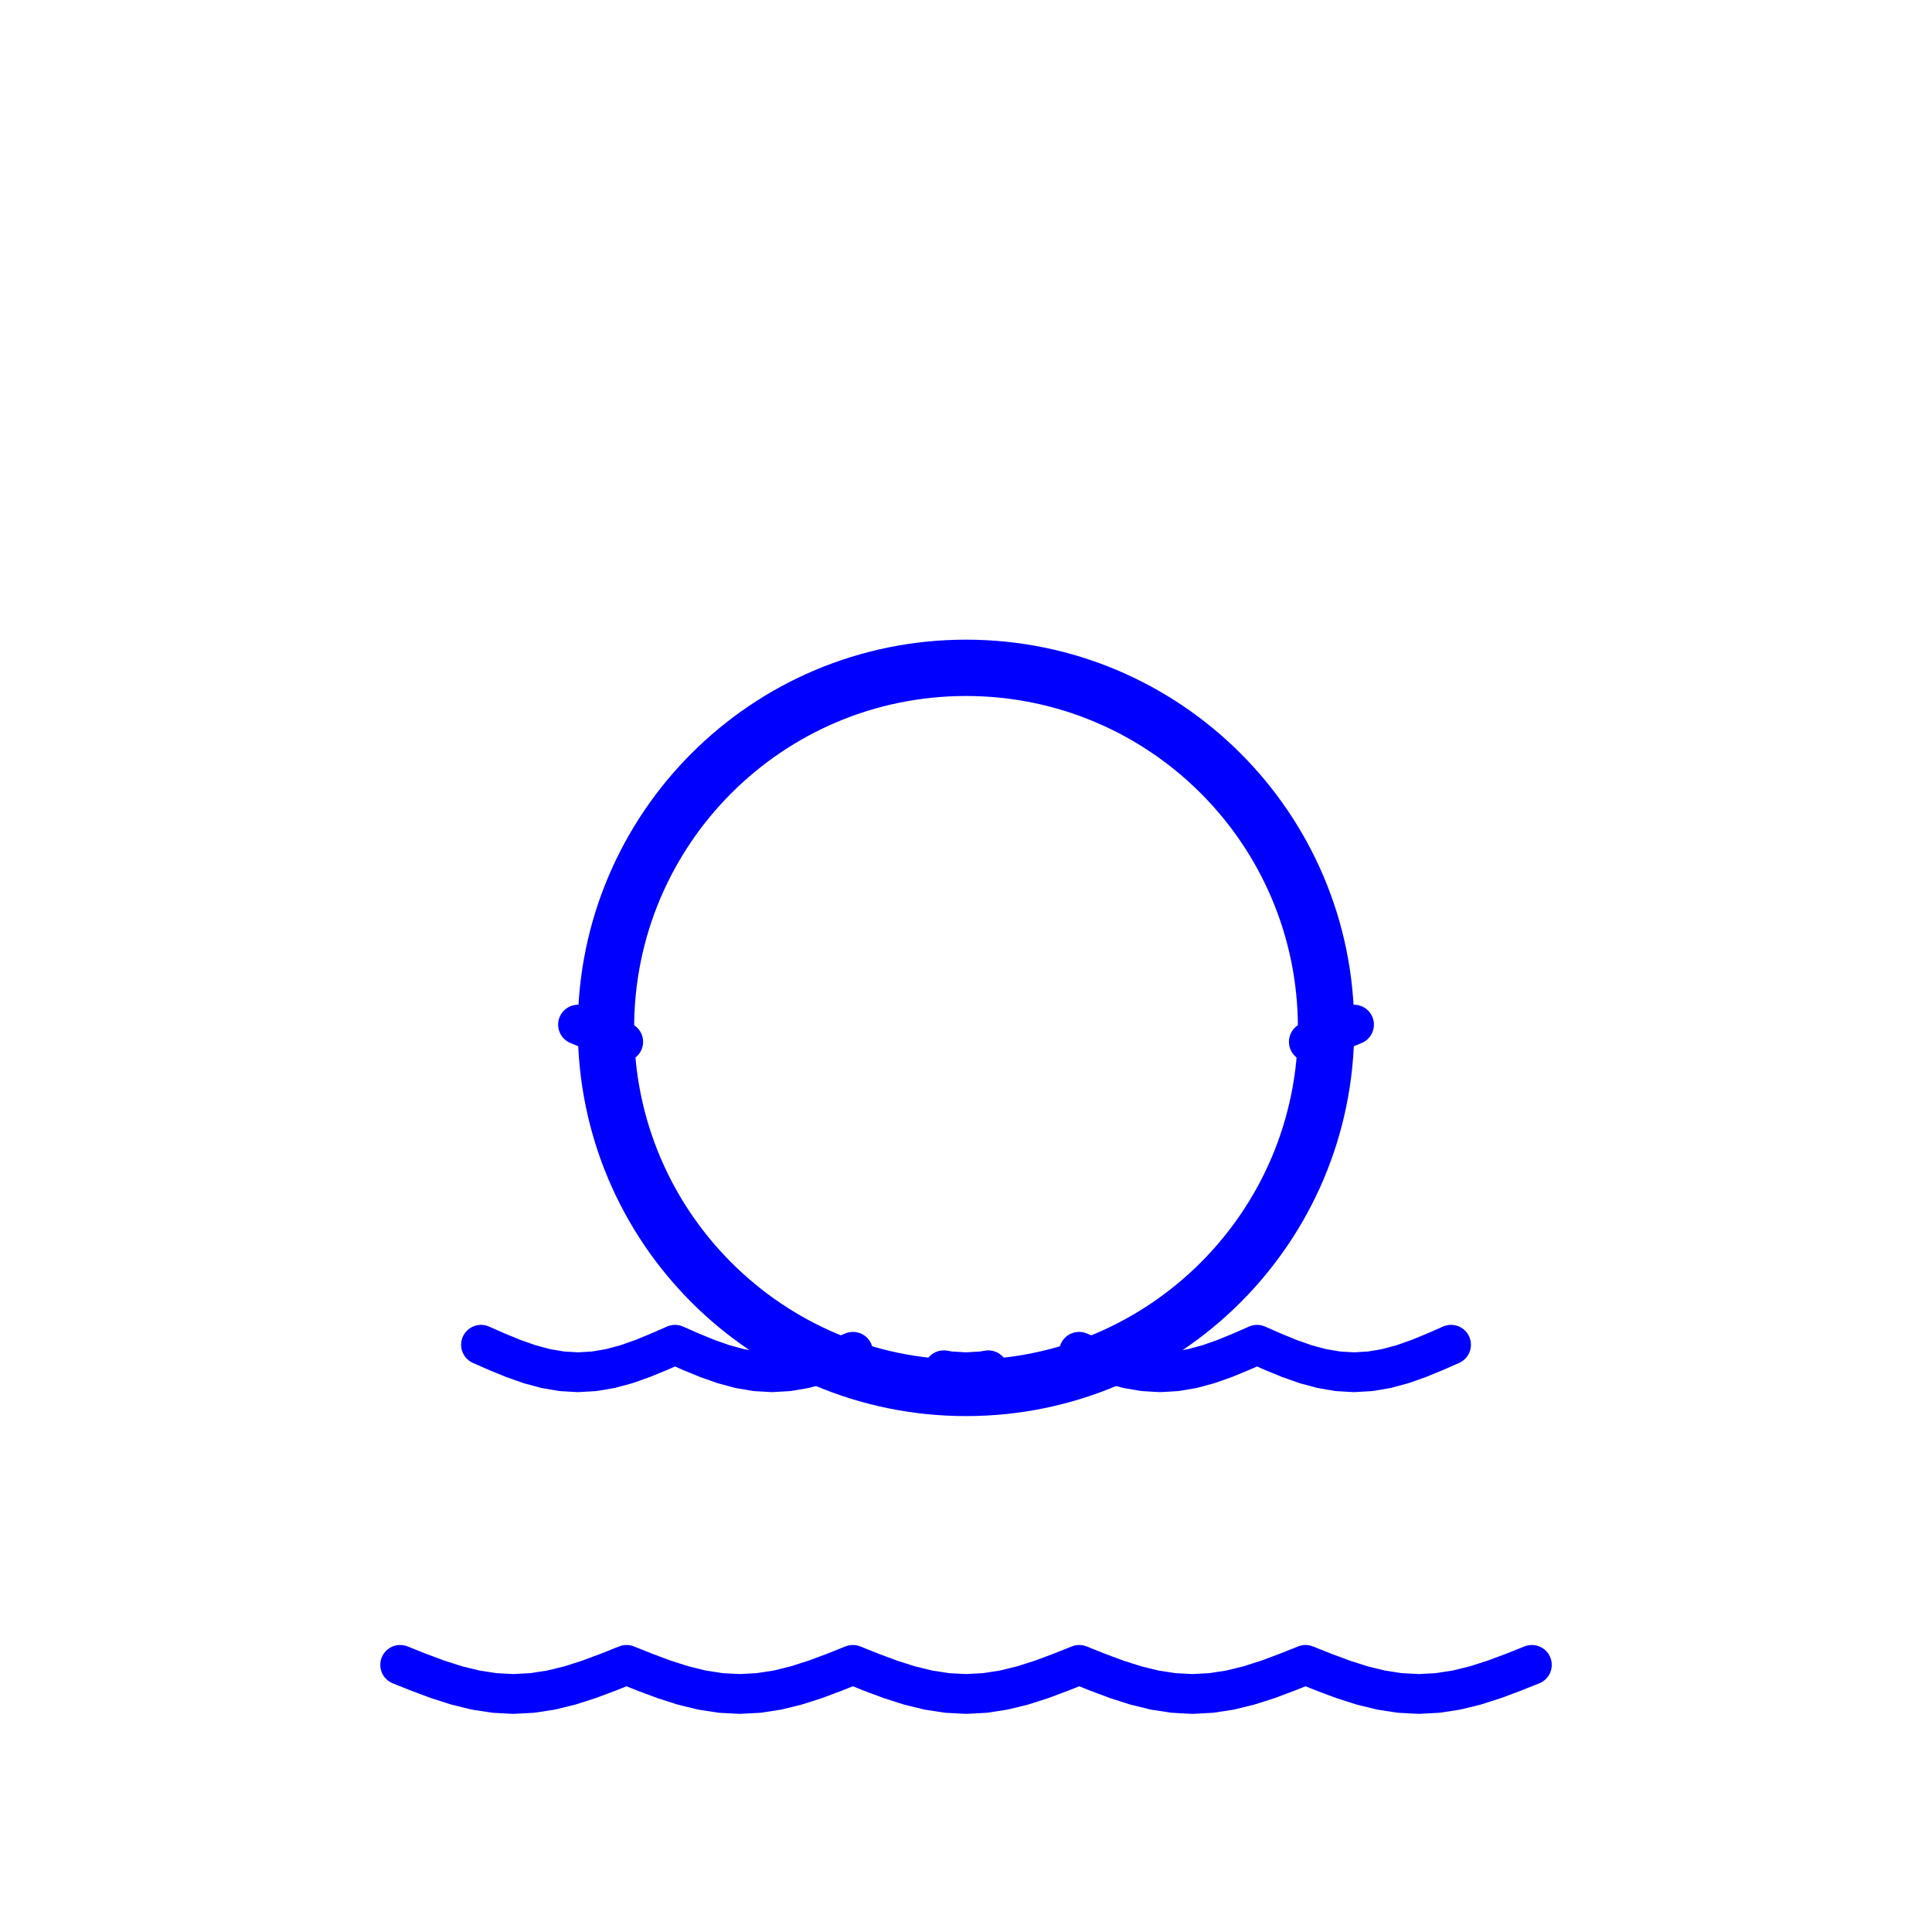
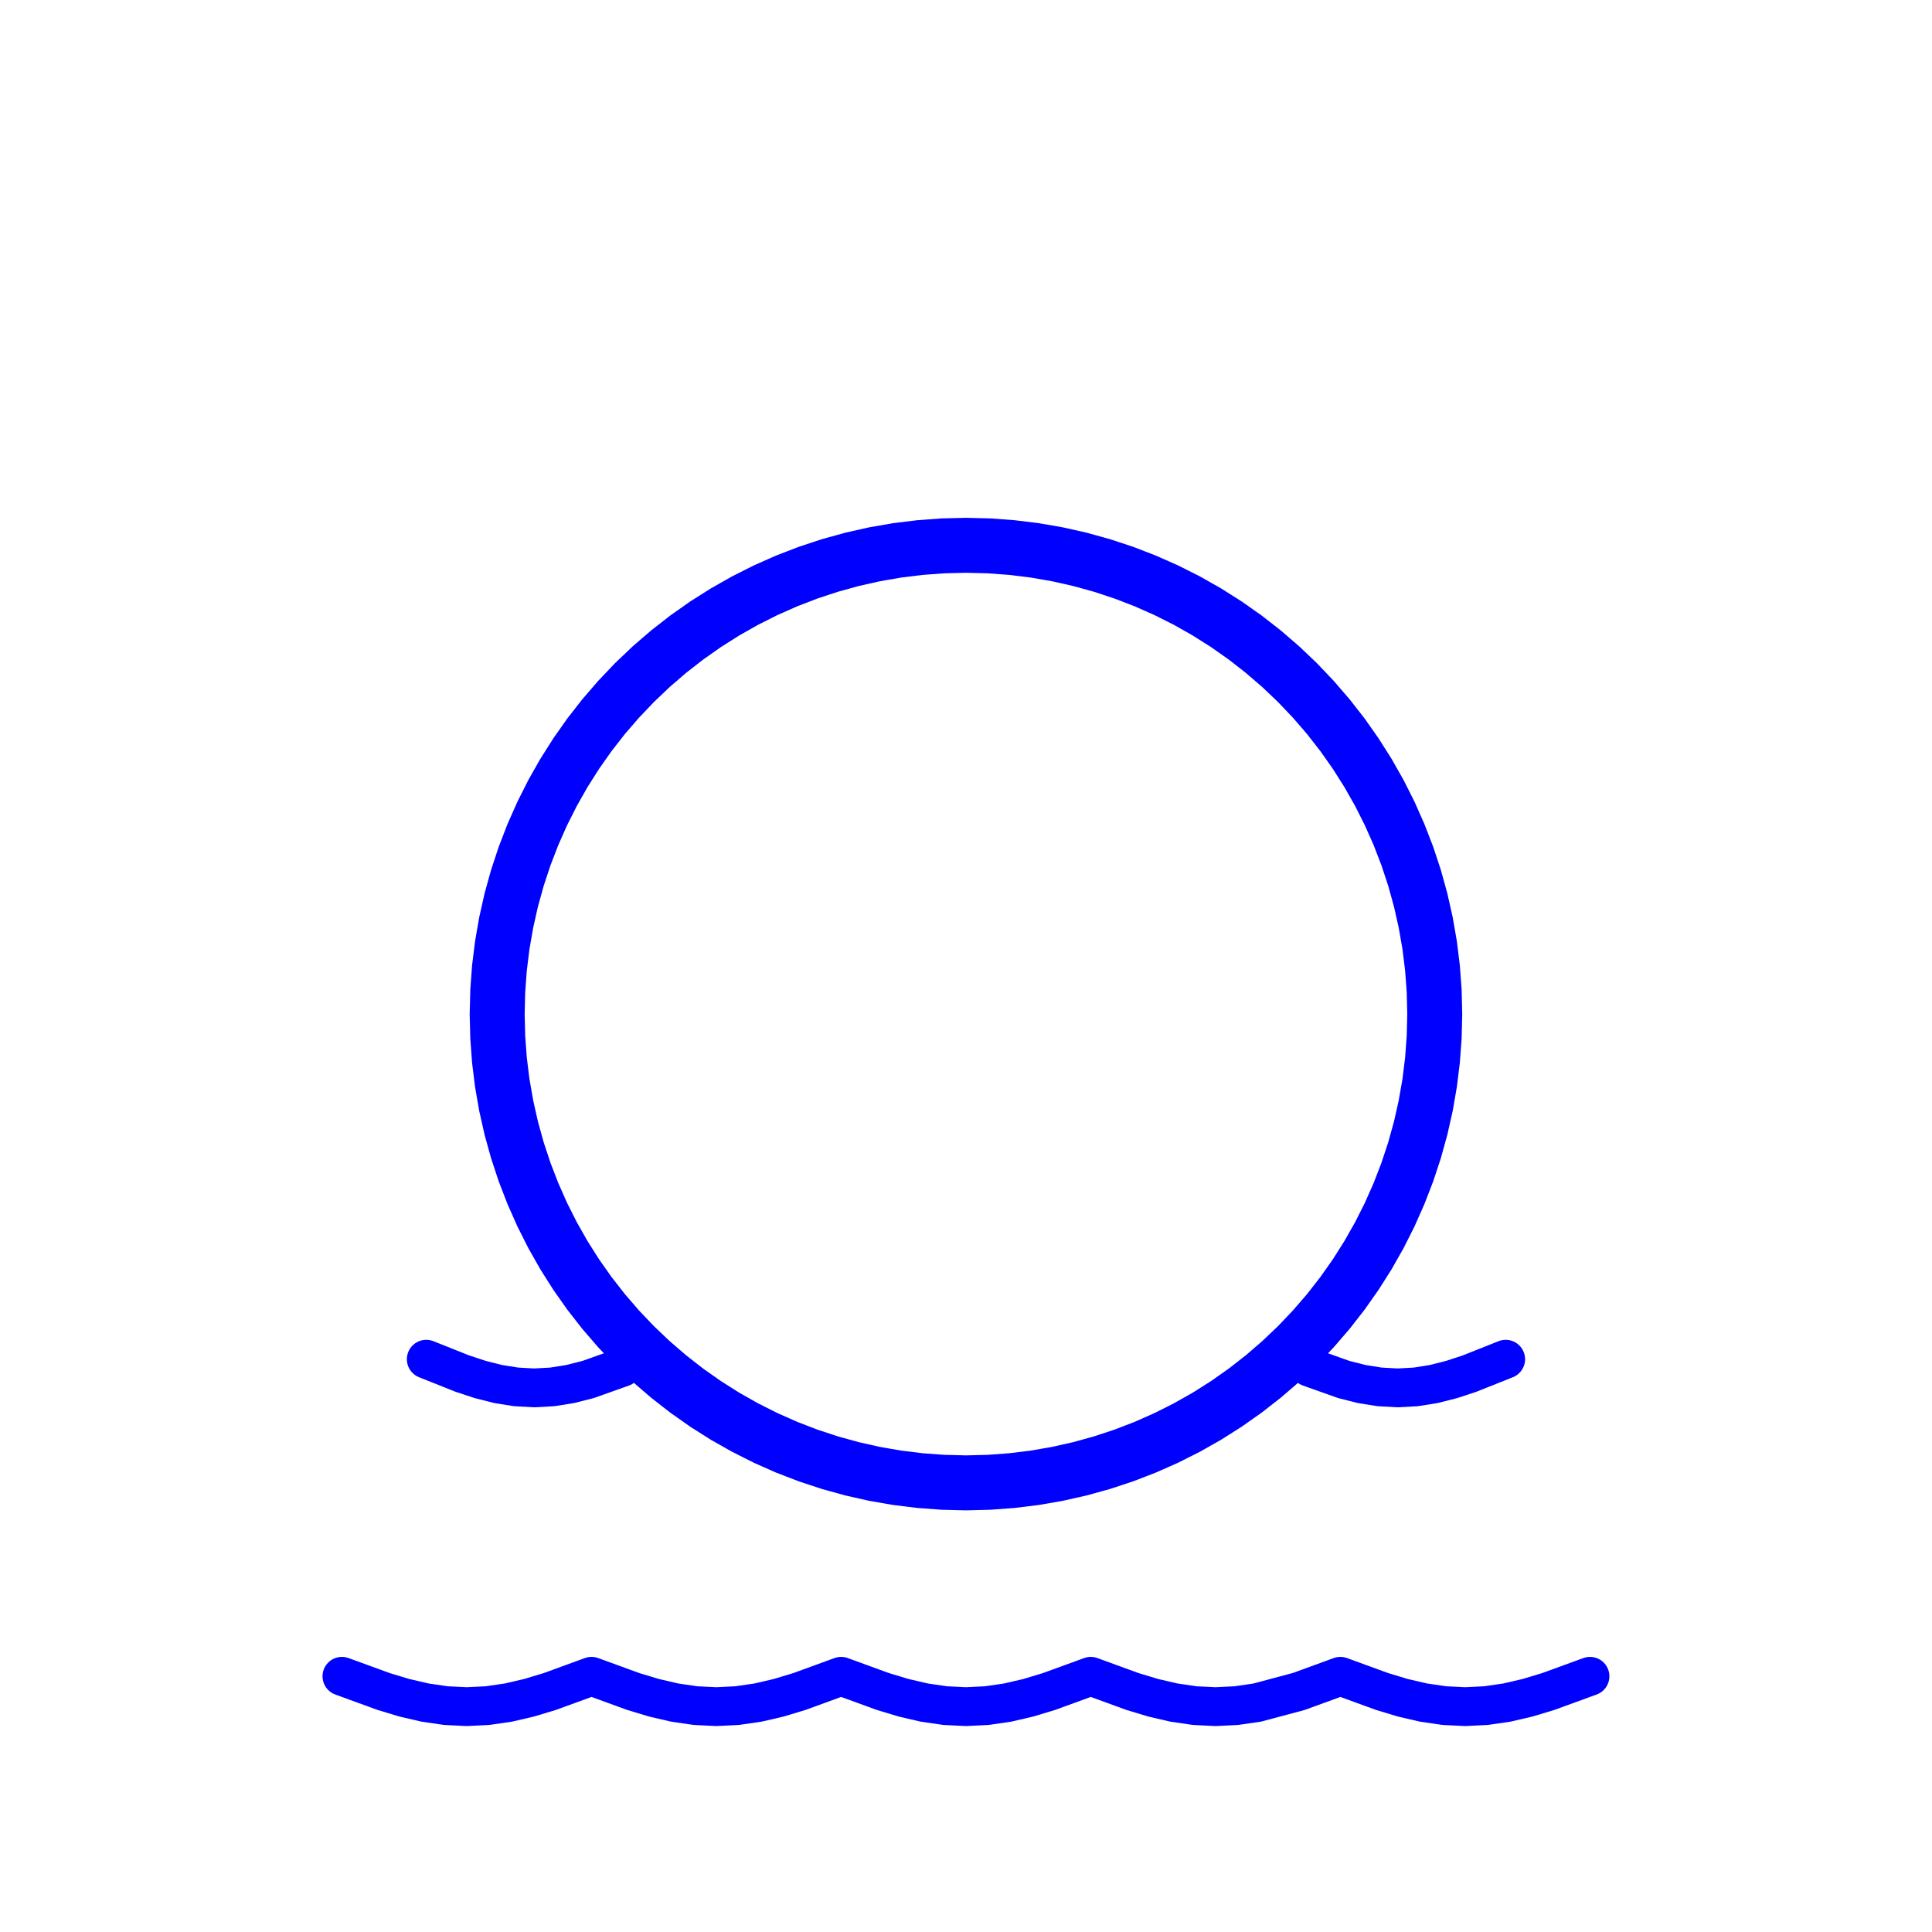
<svg xmlns="http://www.w3.org/2000/svg" viewBox="0 0 1000 1000" data-wood="tree" data-name="">
  <g id="META">
-     <rect id="logo-area" x="378.33" y="410.34" width="243.339" height="243.339" fill="none" />
-     <circle id="hang-hole" cx="500" cy="116.118" r="17.149" fill="none" />
+     <rect id="logo-area" x="338.445" y="363.36" width="323.109" height="323.109" fill="none" />
+     <circle id="hang-hole" cx="500" cy="122.825" r="16.735" fill="none" />
  </g>
  <g id="ENGRAVE" />
-   <g id="SCORE" transform="translate(113.28,16) scale(8.575)" fill="none" stroke="#0000FF" stroke-width="2.4" stroke-linecap="round" stroke-linejoin="round" vector-effect="non-scaling-stroke">
-     <path d="M 22.867,60.178 A 22.233,22.233 0 1 1 67.333,60.178 A 22.233,22.233 0 1 1 22.867,60.178 Z" fill="none" stroke="#0000FF" stroke-linecap="round" stroke-linejoin="round" />
-     <path d="M 23.867,60.178 A 21.233,21.233 0 1 1 66.333,60.178 A 21.233,21.233 0 1 1 23.867,60.178 Z" fill="none" stroke="#0000FF" stroke-linecap="round" stroke-linejoin="round" />
-     <path d="M 21.679,59.982 L 22.655,60.386 L 23.63,60.763 L 24.408,61.021" fill="none" stroke="#0000FF" stroke-linecap="round" stroke-linejoin="round" />
-     <path d="M 65.792,61.021 L 66.57,60.763 L 67.545,60.386 L 68.521,59.982" fill="none" stroke="#0000FF" stroke-linecap="round" stroke-linejoin="round" />
-     <path d="M 15.823,79.305 L 16.799,79.734 L 17.775,80.134 L 18.751,80.478 L 19.727,80.742 L 20.703,80.907 L 21.679,80.964 L 22.655,80.907 L 23.63,80.742 L 24.606,80.478 L 25.582,80.134 L 26.558,79.734 L 27.534,79.305 L 28.51,79.734 L 29.486,80.134 L 30.462,80.478 L 31.438,80.742 L 32.413,80.907 L 33.389,80.964 L 34.365,80.907 L 35.341,80.742 L 36.317,80.478 L 37.293,80.134 L 38.269,79.734 L 38.278,79.73" fill="none" stroke="#0000FF" stroke-linecap="round" stroke-linejoin="round" />
-     <path d="M 43.756,80.845 L 44.124,80.907 L 45.1,80.964 L 46.076,80.907 L 46.444,80.845" fill="none" stroke="#0000FF" stroke-linecap="round" stroke-linejoin="round" />
-     <path d="M 51.922,79.73 L 51.931,79.734 L 52.907,80.134 L 53.883,80.478 L 54.859,80.742 L 55.835,80.907 L 56.811,80.964 L 57.787,80.907 L 58.762,80.742 L 59.738,80.478 L 60.714,80.134 L 61.69,79.734 L 62.666,79.305 L 63.642,79.734 L 64.618,80.134 L 65.594,80.478 L 66.57,80.742 L 67.545,80.907 L 68.521,80.964 L 69.497,80.907 L 70.473,80.742 L 71.449,80.478 L 72.425,80.134 L 73.401,79.734 L 74.377,79.305" fill="none" stroke="#0000FF" stroke-linecap="round" stroke-linejoin="round" />
-     <path d="M 10.944,98.628 L 12.082,99.082 L 13.221,99.506 L 14.36,99.87 L 15.498,100.149 L 16.637,100.324 L 17.775,100.384 L 18.914,100.324 L 20.052,100.149 L 21.191,99.87 L 22.329,99.506 L 23.468,99.082 L 24.606,98.628 L 25.745,99.082 L 26.883,99.506 L 28.022,99.87 L 29.16,100.149 L 30.299,100.324 L 31.438,100.384 L 32.576,100.324 L 33.715,100.149 L 34.853,99.87 L 35.992,99.506 L 37.13,99.082 L 38.269,98.628 L 39.407,99.082 L 40.546,99.506 L 41.684,99.87 L 42.823,100.149 L 43.961,100.324 L 45.1,100.384 L 46.239,100.324 L 47.377,100.149 L 48.516,99.87 L 49.654,99.506 L 50.793,99.082 L 51.931,98.628 L 53.07,99.082 L 54.208,99.506 L 55.347,99.87 L 56.485,100.149 L 57.624,100.324 L 58.762,100.384 L 59.901,100.324 L 61.04,100.149 L 62.178,99.87 L 63.317,99.506 L 64.455,99.082 L 65.594,98.628 L 66.732,99.082 L 67.871,99.506 L 69.009,99.87 L 70.148,100.149 L 71.286,100.324 L 72.425,100.384 L 73.563,100.324 L 74.702,100.149 L 75.84,99.87 L 76.979,99.506 L 78.118,99.082 L 79.256,98.628" fill="none" stroke="#0000FF" stroke-linecap="round" stroke-linejoin="round" />
+   <g id="SCORE" transform="translate(98.362,16) scale(8.367)" fill="none" stroke="#0000FF" stroke-width="2.4" stroke-linecap="round" stroke-linejoin="round" vector-effect="non-scaling-stroke">
+     <path d="M 77.5,60.821 L 77.465,62.268 L 77.358,63.712 L 77.181,65.149 L 76.933,66.576 L 76.616,67.989 L 76.23,69.384 L 75.776,70.759 L 75.254,72.11 L 74.668,73.433 L 74.017,74.727 L 73.303,75.987 L 72.528,77.21 L 71.695,78.394 L 70.804,79.535 L 69.858,80.632 L 68.86,81.68 L 67.811,82.679 L 66.715,83.624 L 65.573,84.515 L 64.389,85.349 L 63.166,86.124 L 61.906,86.837 L 60.613,87.488 L 59.289,88.075 L 57.938,88.596 L 56.563,89.05 L 55.168,89.436 L 53.755,89.754 L 52.329,90.001 L 50.892,90.178 L 49.447,90.285 L 48,90.321 L 46.553,90.285 L 45.108,90.178 L 43.672,90.001 L 42.245,89.754 L 40.832,89.436 L 39.437,89.05 L 38.062,88.596 L 36.711,88.075 L 35.387,87.488 L 34.094,86.837 L 32.834,86.124 L 31.611,85.349 L 30.427,84.515 L 29.285,83.624 L 28.189,82.679 L 27.14,81.68 L 26.142,80.632 L 25.196,79.535 L 24.305,78.394 L 23.472,77.21 L 22.697,75.987 L 21.983,74.727 L 21.332,73.433 L 20.746,72.11 L 20.224,70.759 L 19.77,69.384 L 19.384,67.989 L 19.067,66.576 L 18.819,65.149 L 18.642,63.712 L 18.536,62.268 L 18.5,60.821 L 18.536,59.373 L 18.642,57.929 L 18.819,56.492 L 19.067,55.065 L 19.384,53.653 L 19.77,52.257 L 20.224,50.882 L 20.746,49.531 L 21.332,48.208 L 21.983,46.914 L 22.697,45.654 L 23.472,44.431 L 24.305,43.247 L 25.196,42.106 L 26.142,41.01 L 27.14,39.961 L 28.189,38.962 L 29.285,38.017 L 30.427,37.126 L 31.611,36.292 L 32.834,35.518 L 34.094,34.804 L 35.387,34.153 L 36.711,33.566 L 38.062,33.045 L 39.437,32.591 L 40.832,32.205 L 42.245,31.887 L 43.672,31.64 L 45.108,31.463 L 46.553,31.356 L 48,31.321 L 49.447,31.356 L 50.892,31.463 L 52.329,31.64 L 53.755,31.887 L 55.168,32.205 L 56.563,32.591 L 57.938,33.045 L 59.289,33.566 L 60.613,34.153 L 61.906,34.804 L 63.166,35.518 L 64.389,36.292 L 65.573,37.126 L 66.715,38.017 L 67.811,38.962 L 68.86,39.961 L 69.858,41.01 L 70.804,42.106 L 71.695,43.247 L 72.528,44.431 L 73.303,45.654 L 74.017,46.914 L 74.668,48.208 L 75.254,49.531 L 75.776,50.882 L 76.23,52.257 L 76.616,53.653 L 76.933,55.065 L 77.181,56.492 L 77.358,57.929 L 77.465,59.373 Z" fill="none" stroke="#0000FF" stroke-linecap="round" stroke-linejoin="round" />
+     <path d="M 76.5,60.821 L 76.466,62.219 L 76.363,63.614 L 76.192,65.002 L 75.952,66.381 L 75.646,67.746 L 75.273,69.094 L 74.834,70.422 L 74.331,71.727 L 73.764,73.006 L 73.135,74.255 L 72.445,75.472 L 71.697,76.654 L 70.891,77.798 L 70.031,78.901 L 69.117,79.96 L 68.153,80.973 L 67.139,81.938 L 66.08,82.851 L 64.978,83.712 L 63.834,84.517 L 62.652,85.266 L 61.435,85.955 L 60.185,86.584 L 58.907,87.151 L 57.601,87.655 L 56.273,88.093 L 54.925,88.466 L 53.56,88.773 L 52.182,89.012 L 50.794,89.183 L 49.398,89.286 L 48,89.321 L 46.602,89.286 L 45.206,89.183 L 43.818,89.012 L 42.44,88.773 L 41.075,88.466 L 39.727,88.093 L 38.399,87.655 L 37.093,87.151 L 35.815,86.584 L 34.565,85.955 L 33.348,85.266 L 32.166,84.517 L 31.023,83.712 L 29.92,82.851 L 28.861,81.938 L 27.848,80.973 L 26.883,79.96 L 25.969,78.901 L 25.109,77.798 L 24.303,76.654 L 23.555,75.472 L 22.865,74.255 L 22.236,73.006 L 21.669,71.727 L 21.166,70.422 L 20.727,69.094 L 20.354,67.746 L 20.048,66.381 L 19.808,65.002 L 19.637,63.614 L 19.534,62.219 L 19.5,60.821 L 19.534,59.422 L 19.637,58.027 L 19.808,56.639 L 20.048,55.261 L 20.354,53.896 L 20.727,52.547 L 21.166,51.219 L 21.669,49.914 L 22.236,48.635 L 22.865,47.386 L 23.555,46.169 L 24.303,44.987 L 25.109,43.843 L 25.969,42.74 L 26.883,41.681 L 27.848,40.668 L 28.861,39.703 L 29.92,38.79 L 31.023,37.929 L 32.166,37.124 L 33.348,36.375 L 34.565,35.686 L 35.815,35.057 L 37.093,34.49 L 38.399,33.987 L 39.727,33.548 L 41.075,33.175 L 42.44,32.868 L 43.818,32.629 L 45.206,32.458 L 46.602,32.355 L 48,32.321 L 49.398,32.355 L 50.794,32.458 L 52.182,32.629 L 53.56,32.868 L 54.925,33.175 L 56.273,33.548 L 57.601,33.987 L 58.907,34.49 L 60.185,35.057 L 61.435,35.686 L 62.652,36.375 L 63.834,37.124 L 64.978,37.929 L 66.08,38.79 L 67.139,39.703 L 68.153,40.668 L 69.117,41.681 L 70.031,42.74 L 70.891,43.843 L 71.697,44.987 L 72.445,46.169 L 73.135,47.386 L 73.764,48.635 L 74.331,49.914 L 74.834,51.219 L 75.273,52.547 L 75.646,53.896 L 75.952,55.261 L 76.192,56.639 L 76.363,58.027 L 76.466,59.422 Z" fill="none" stroke="#0000FF" stroke-linecap="round" stroke-linejoin="round" />
+     <path d="M 14.613,82.171 L 16.838,83.058 L 17.951,83.425 L 19.064,83.707 L 20.177,83.884 L 21.29,83.945 L 22.403,83.884 L 23.516,83.707 L 24.629,83.425 L 26.747,82.671" fill="none" stroke="#0000FF" stroke-linecap="round" stroke-linejoin="round" />
+     <path d="M 69.253,82.671 L 71.371,83.425 L 72.484,83.707 L 73.597,83.884 L 74.71,83.945 L 75.823,83.884 L 76.936,83.707 L 78.049,83.425 L 79.162,83.058 L 81.388,82.171" fill="none" stroke="#0000FF" stroke-linecap="round" stroke-linejoin="round" />
+     <path d="M 9.396,101.786 L 11.969,102.725 L 13.256,103.114 L 14.543,103.413 L 15.83,103.6 L 17.117,103.664 L 18.403,103.6 L 19.69,103.413 L 20.977,103.114 L 22.264,102.725 L 24.837,101.786 L 27.411,102.725 L 28.698,103.114 L 29.985,103.413 L 31.271,103.6 L 32.558,103.664 L 33.845,103.6 L 35.132,103.413 L 36.419,103.114 L 37.706,102.725 L 40.279,101.786 L 42.853,102.725 L 44.14,103.114 L 45.426,103.413 L 46.713,103.6 L 48,103.664 L 49.287,103.6 L 50.574,103.413 L 51.861,103.114 L 53.147,102.725 L 55.721,101.786 L 58.294,102.725 L 59.581,103.114 L 60.868,103.413 L 62.155,103.6 L 63.442,103.664 L 64.729,103.6 L 66.015,103.413 L 68.589,102.725 L 71.163,101.786 L 73.736,102.725 L 75.023,103.114 L 76.31,103.413 L 77.597,103.6 L 78.883,103.664 L 80.17,103.6 L 81.457,103.413 L 82.744,103.114 L 84.031,102.725 L 86.604,101.786" fill="none" stroke="#0000FF" stroke-linecap="round" stroke-linejoin="round" />
  </g>
</svg>
